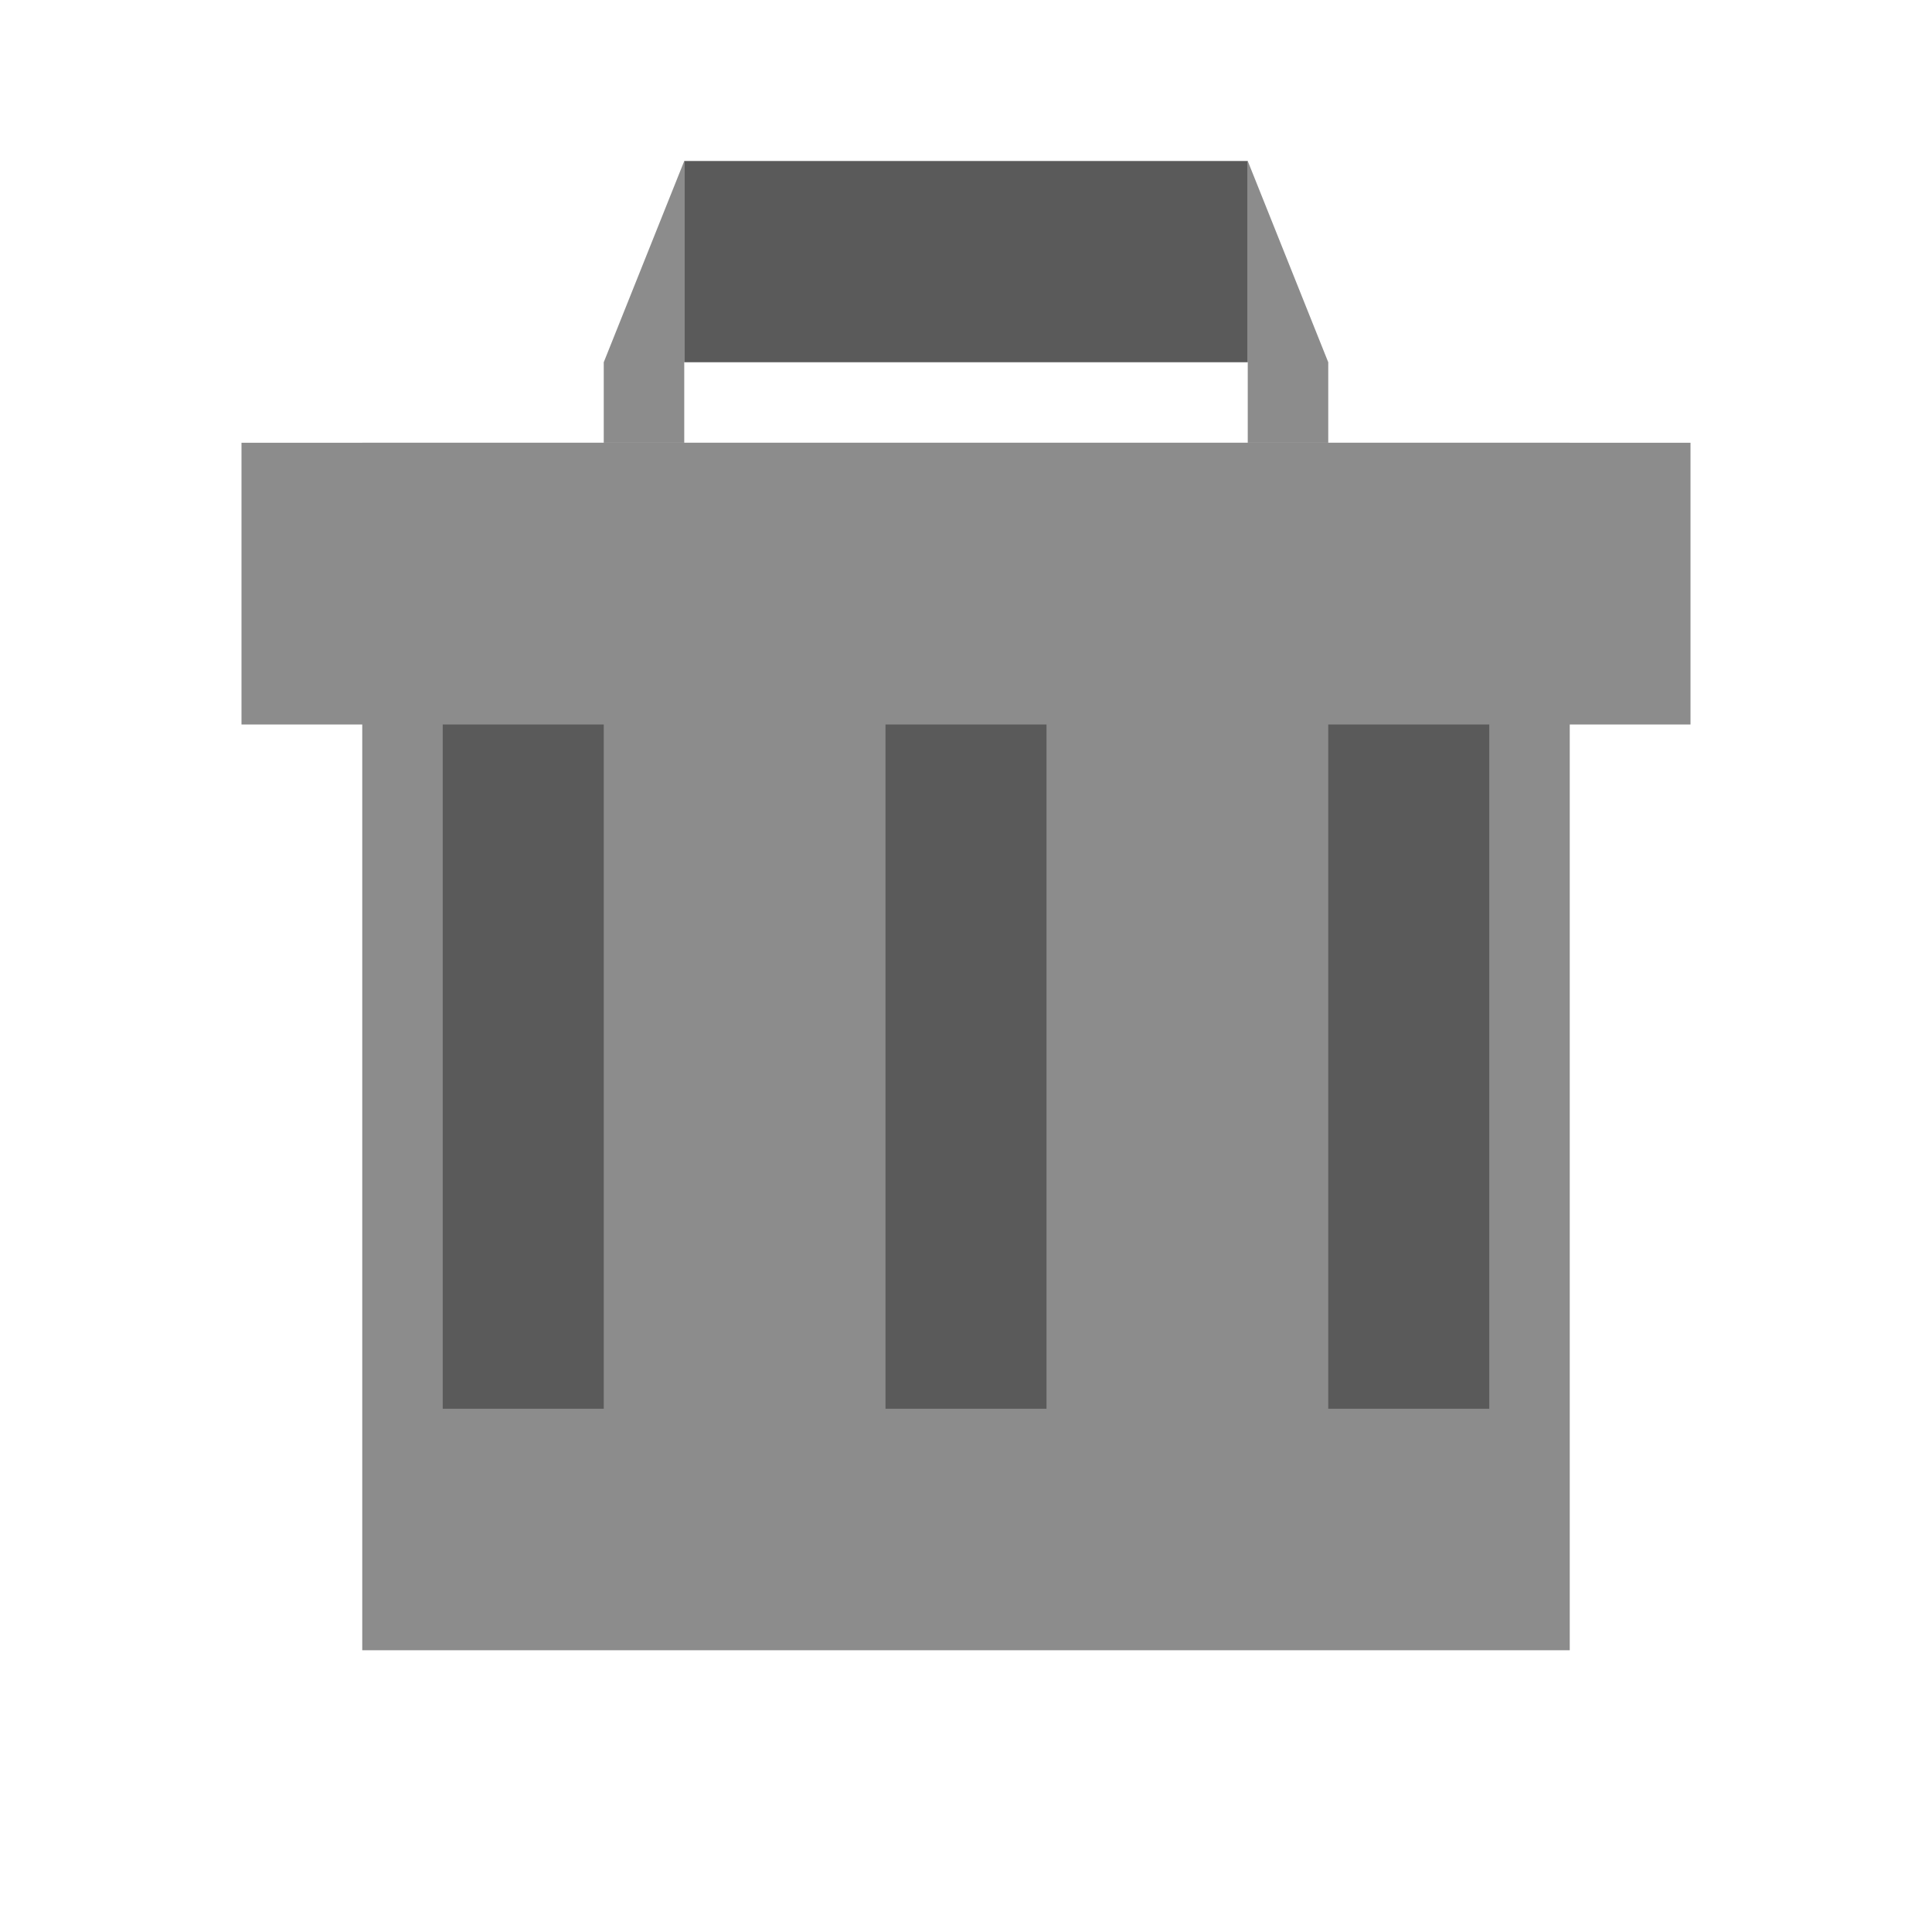
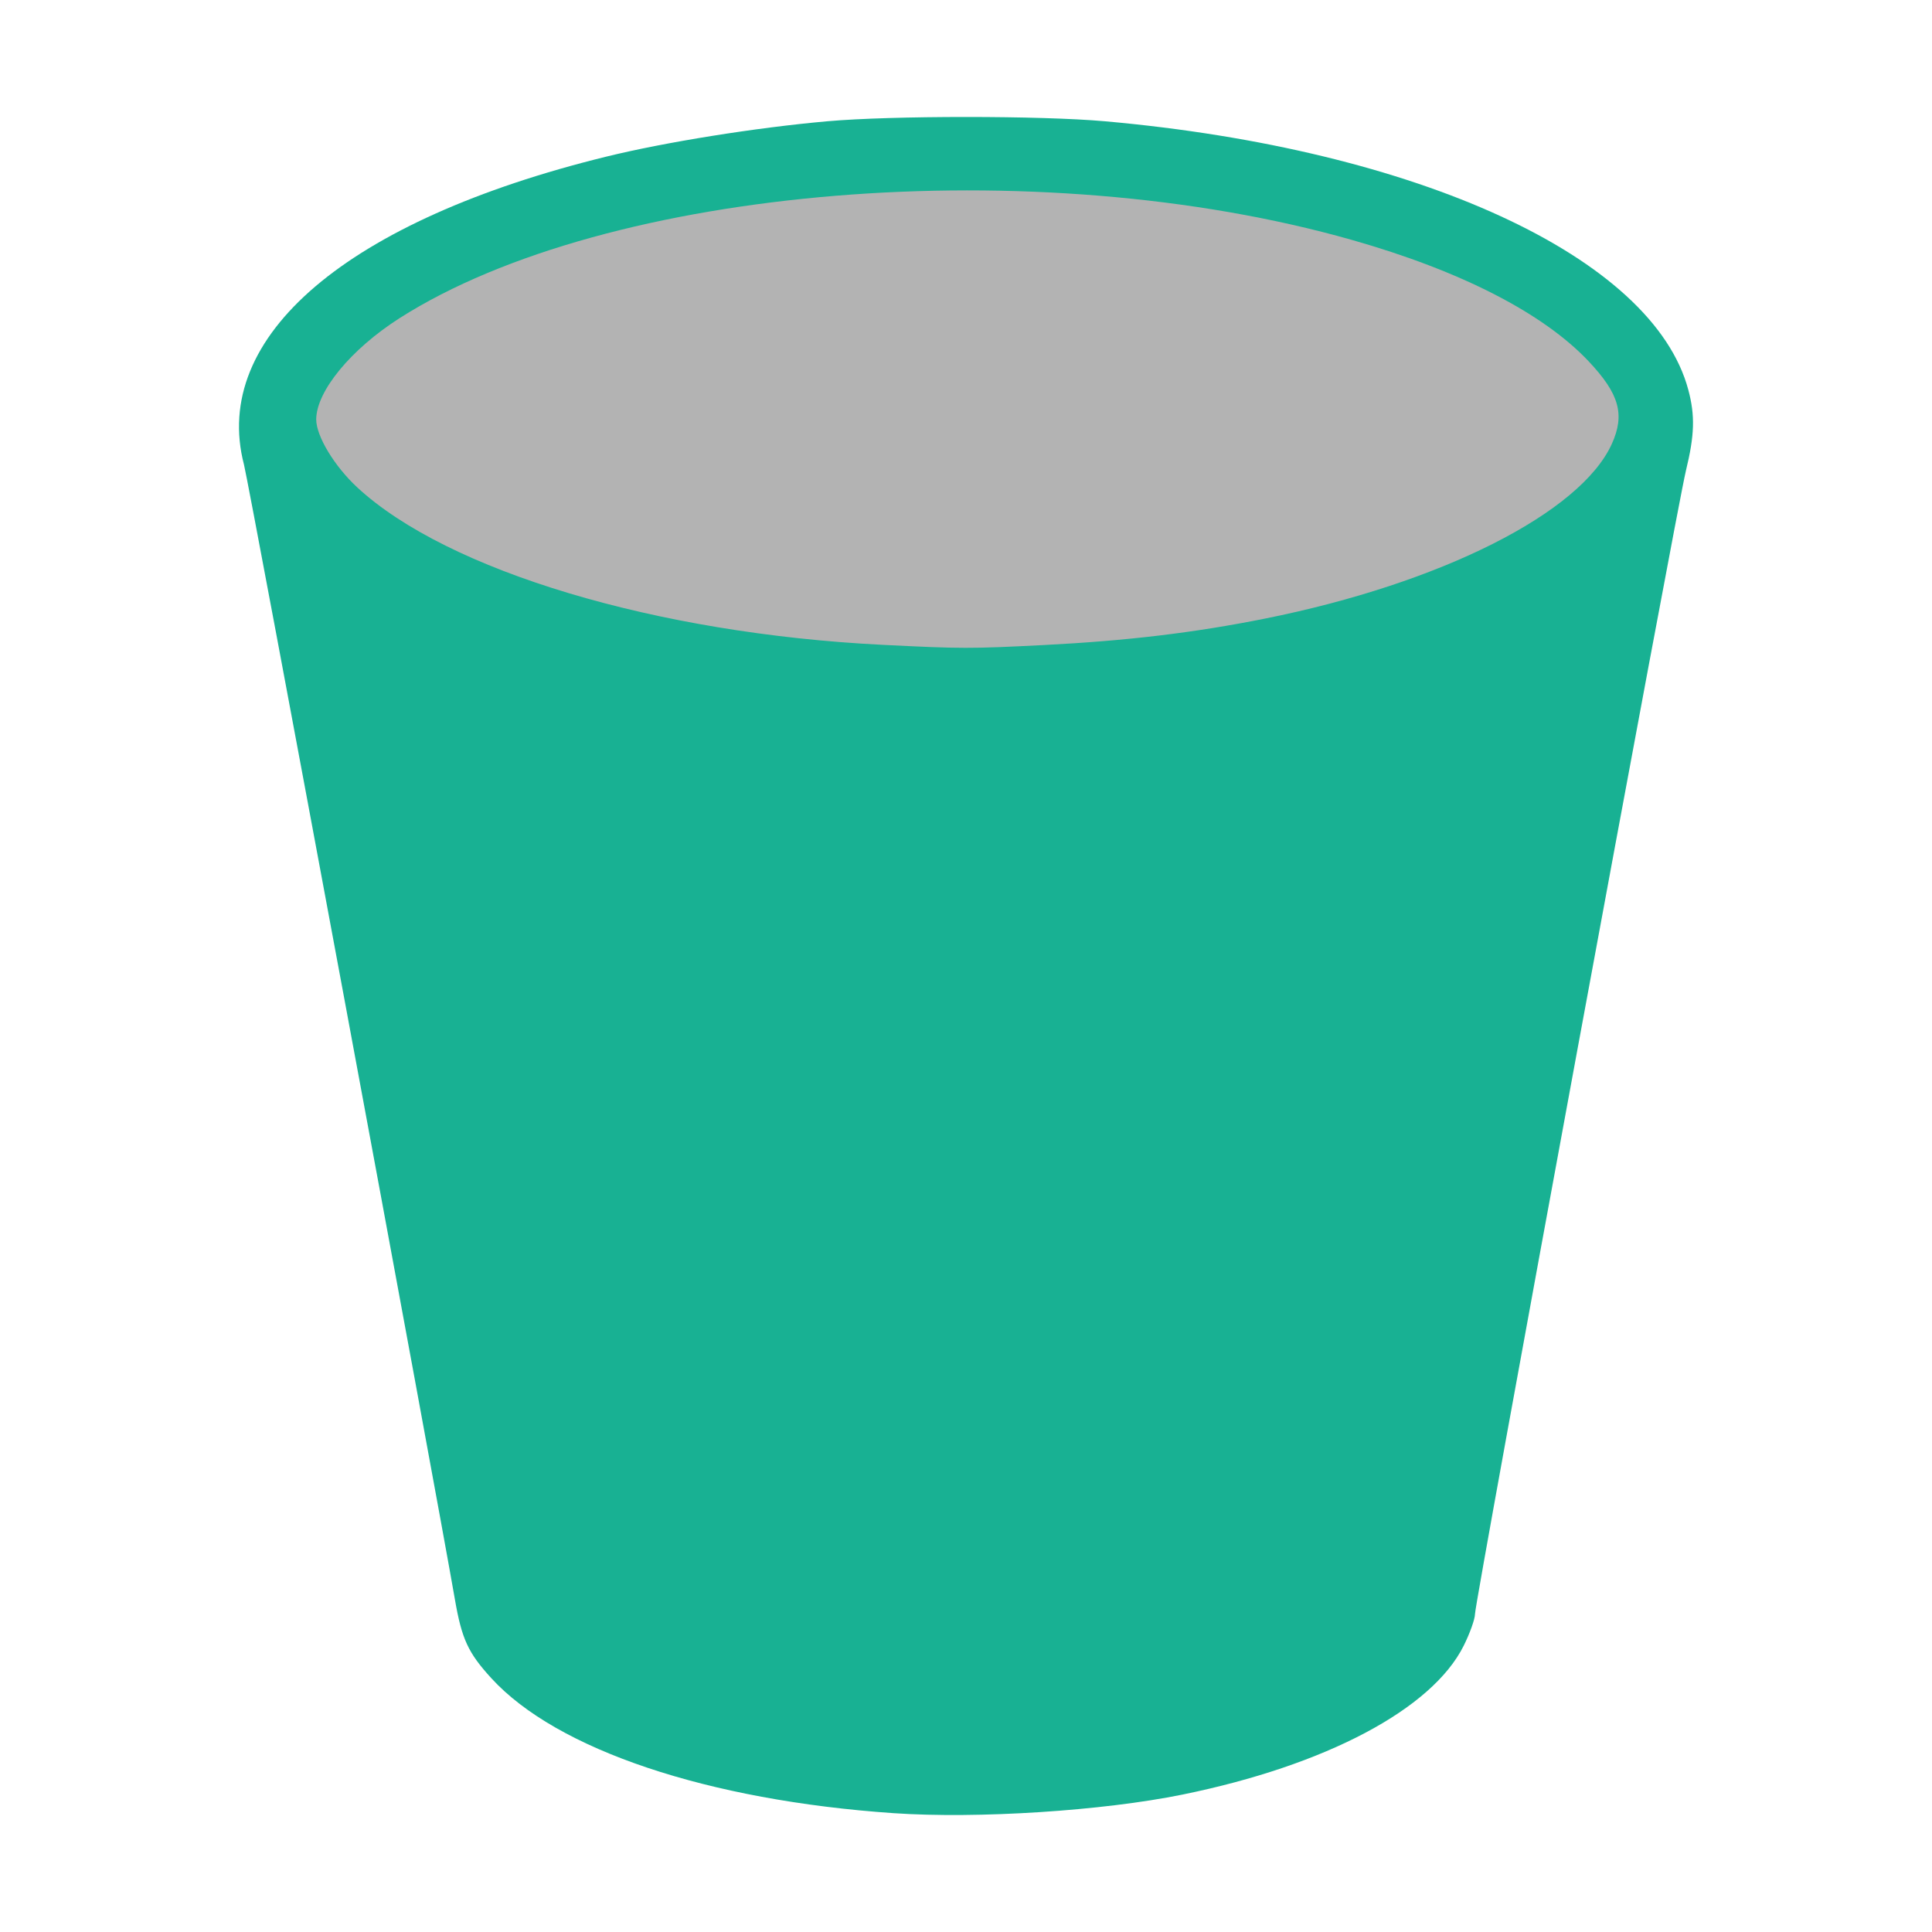
- <svg xmlns="http://www.w3.org/2000/svg" width="48" height="48" id="svg2" version="1.1">
-   <defs id="defs4" />
-   <g id="layer1" transform="translate(0,-1004.362)">
-     <path d="m 29.5,1009.862 c 0,3.038 -2.464,5.5 -5.504,5.5 -3.04,0 -5.504,-2.463 -5.504,-5.5 0,-3.038 2.464,-5.5 5.504,-5.5 3.04,0 5.504,2.462 5.504,5.5 z" id="path3284" style="fill:none;stroke:none" />
-     <path d="m 27.5,1048.862 c 0,1.933 -1.568,3.5 -3.502,3.5 -1.934,0 -3.502,-1.567 -3.502,-3.5 0,-1.933 1.568,-3.5 3.502,-3.5 1.934,0 3.502,1.567 3.502,3.5 z" id="path3270" style="fill:none;stroke:none" />
-     <path d="m 1032.862,-43.5 c 0,2.485 -2.016,4.5 -4.503,4.5 -2.487,0 -4.503,-2.015 -4.503,-4.5 0,-2.485 2.016,-4.5 4.503,-4.5 2.487,0 4.503,2.015 4.503,4.5 z" id="path3272" style="fill:none;stroke:none" transform="matrix(0,1,-1,0,0,0)" />
-     <path style="fill:none;stroke:none" id="path3274" d="m 1032.862,-4.5 c 0,2.485 -2.016,4.5 -4.503,4.5 -2.487,0 -4.503,-2.015 -4.503,-4.5 0,-2.485 2.016,-4.5 4.503,-4.5 2.487,0 4.503,2.015 4.503,4.5 z" transform="matrix(0,1,-1,0,0,0)" />
-     <path transform="matrix(0,1,-1,0,0,0)" style="fill:none;stroke:none" id="path3276" d="m 1031.362,-45 c 0,1.657 -1.344,3 -3.002,3 -1.658,0 -3.002,-1.343 -3.002,-3 0,-1.657 1.344,-3 3.002,-3 1.658,0 3.002,1.343 3.002,3 z" />
-     <path d="m 1031.362,-3 c 0,1.657 -1.344,3 -3.002,3 -1.658,0 -3.002,-1.343 -3.002,-3 0,-1.657 1.344,-3 3.002,-3 1.658,0 3.002,1.343 3.002,3 z" id="path3278" style="fill:none;stroke:none" transform="matrix(0,1,-1,0,0,0)" />
-     <rect style="fill:#8c8c8c;fill-opacity:1;fill-rule:evenodd;stroke:none" id="rect3280" width="30" height="30" x="9" y="1015.362" />
-     <rect style="fill:#5a5a5a;fill-opacity:1;fill-rule:evenodd;stroke:none" id="rect3340" width="4" height="20" x="33" y="1019.362" />
-     <rect style="fill:#5a5a5a;fill-opacity:1;fill-rule:evenodd;stroke:none" id="rect3330" width="4" height="20" x="22" y="1019.362" />
-     <rect y="1019.362" x="11" height="20" width="4" id="rect3334" style="fill:#5a5a5a;fill-opacity:1;fill-rule:evenodd;stroke:none" />
-     <rect y="1015.362" x="6" height="7" width="36" id="rect3282" style="fill:#8c8c8c;fill-opacity:1;fill-rule:evenodd;stroke:none" />
-     <path transform="matrix(0,1,-1,0,0,0)" style="fill:none;stroke:none" id="path3296" d="m 1015.362,-12 c 0,1.657 -1.344,3 -3.002,3 -1.658,0 -3.002,-1.343 -3.002,-3 0,-1.657 1.344,-3 3.002,-3 1.658,0 3.002,1.343 3.002,3 z" />
-     <path d="m 1015.362,-36 c 0,1.657 -1.344,3 -3.002,3 -1.658,0 -3.002,-1.343 -3.002,-3 0,-1.657 1.344,-3 3.002,-3 1.658,0 3.002,1.343 3.002,3 z" id="path3298" style="fill:none;stroke:none" transform="matrix(0,1,-1,0,0,0)" />
-     <path style="fill:#8c8c8c;fill-opacity:1;fill-rule:evenodd;stroke:none" d="M 17 4 L 15 9 L 15 11 L 17 11 L 17 9 L 17 4 z M 31 4 L 31 9 L 31 11 L 33 11 L 33 9 L 31 4 z " transform="translate(0,1004.362)" id="path3376" />
-     <path style="fill:#5a5a5a;fill-opacity:1;fill-rule:evenodd;stroke:none" d="M 17 4 L 17 9 L 31 9 L 31 4 L 17 4 z " transform="translate(0,1004.362)" id="path3381" />
-     <path d="m 25,1014.362 c 0,0.552 -0.448,1 -1.001,1 -0.553,0 -1.001,-0.448 -1.001,-1 0,-0.552 0.448,-1 1.001,-1 0.553,0 1.001,0.448 1.001,1 z" id="path3302" style="fill:none;stroke:none" />
-     <path style="fill:none;stroke:none" id="path3304" d="m 17,1014.362 c 0,0.552 -0.448,1 -1.001,1 -0.553,0 -1.001,-0.448 -1.001,-1 0,-0.552 0.448,-1 1.001,-1 0.553,0 1.001,0.448 1.001,1 z" />
-     <path style="fill:none;stroke:none" id="path3306" d="m 33,1014.362 c 0,0.552 -0.448,1 -1.001,1 -0.553,0 -1.001,-0.448 -1.001,-1 0,-0.552 0.448,-1 1.001,-1 0.553,0 1.001,0.448 1.001,1 z" />
-     <path transform="matrix(0,1,-1,0,0,0)" style="fill:none;stroke:none" id="path3332" d="m 1045.362,-24 c 0,1.657 -1.344,3 -3.002,3 -1.658,0 -3.002,-1.343 -3.002,-3 0,-1.657 1.344,-3 3.002,-3 1.658,0 3.002,1.343 3.002,3 z" />
-     <path d="m 1045.362,-18 c 0,1.657 -1.344,3 -3.002,3 -1.658,0 -3.002,-1.343 -3.002,-3 0,-1.657 1.344,-3 3.002,-3 1.658,0 3.002,1.343 3.002,3 z" id="path3336" style="fill:none;stroke:none" transform="matrix(0,1,-1,0,0,0)" />
-     <path d="m 1045.362,-30 c 0,1.657 -1.344,3 -3.002,3 -1.658,0 -3.002,-1.343 -3.002,-3 0,-1.657 1.344,-3 3.002,-3 1.658,0 3.002,1.343 3.002,3 z" id="path3338" style="fill:none;stroke:none" transform="matrix(0,1,-1,0,0,0)" />
-     <path style="fill:none;stroke:none" id="path3268" d="m 26,1006.362 c 0,1.105 -0.896,2 -2.001,2 -1.105,0 -2.001,-0.895 -2.001,-2 0,-1.105 0.896,-2 2.001,-2 1.105,0 2.001,0.895 2.001,2 z" />
-   </g>
+ <svg xmlns="http://www.w3.org/2000/svg" id="svg2" version="1.1" width="512" height="512" viewBox="0 0 512 512">
+   <defs id="defs6" />
+   <path id="path3348" d="m 236.835,480.51 c -49.229,-3.375 -89.309,-16.819 -106.626,-35.767 -6.166,-6.747 -7.835,-10.36 -9.662,-20.918 -5.043,-29.14 -54.592,-295.729 -55.888,-300.692 -8.871,-33.981 27.327,-64.759 95.995,-81.62 15.726,-3.861 39.621,-7.685 58.583,-9.375 17.025,-1.517 56.54,-1.517 73.565,0 83.071,7.402 145.256,36.037 154.627,71.201 1.809,6.79 1.655,11.98 -0.635,21.369 -2.477,10.156 -55.906,299.75 -55.906,303.021 0,1.328 -1.353,5.122 -3.007,8.432 -8.394,16.797 -36.537,31.682 -74.546,39.428 -21.156,4.311 -54.298,6.443 -76.5,4.921 z" style="fill:#18b193;stroke-width:0.785;fill-opacity:1" />
+   <path id="path3340" d="M 233.863,170.886 C 173.954,167.9 118.594,151.308 94.687,129.175 c -6.067,-5.617 -10.903,-13.629 -10.886,-18.034 0.029,-7.456 9.197,-18.598 22.06,-26.807 55.048,-35.133 168.962,-44.489 252.468,-20.735 28.845,8.205 50.639,19.385 62.679,32.152 8.14,8.632 9.675,14.109 6.137,21.901 -8.312,18.308 -45.324,36.948 -91.895,46.28 -18.745,3.756 -36.591,5.889 -58.701,7.015 -19.353,0.986 -21.805,0.982 -42.687,-0.059 z" style="fill:#b3b3b3;stroke-width:0.785" />
</svg>
